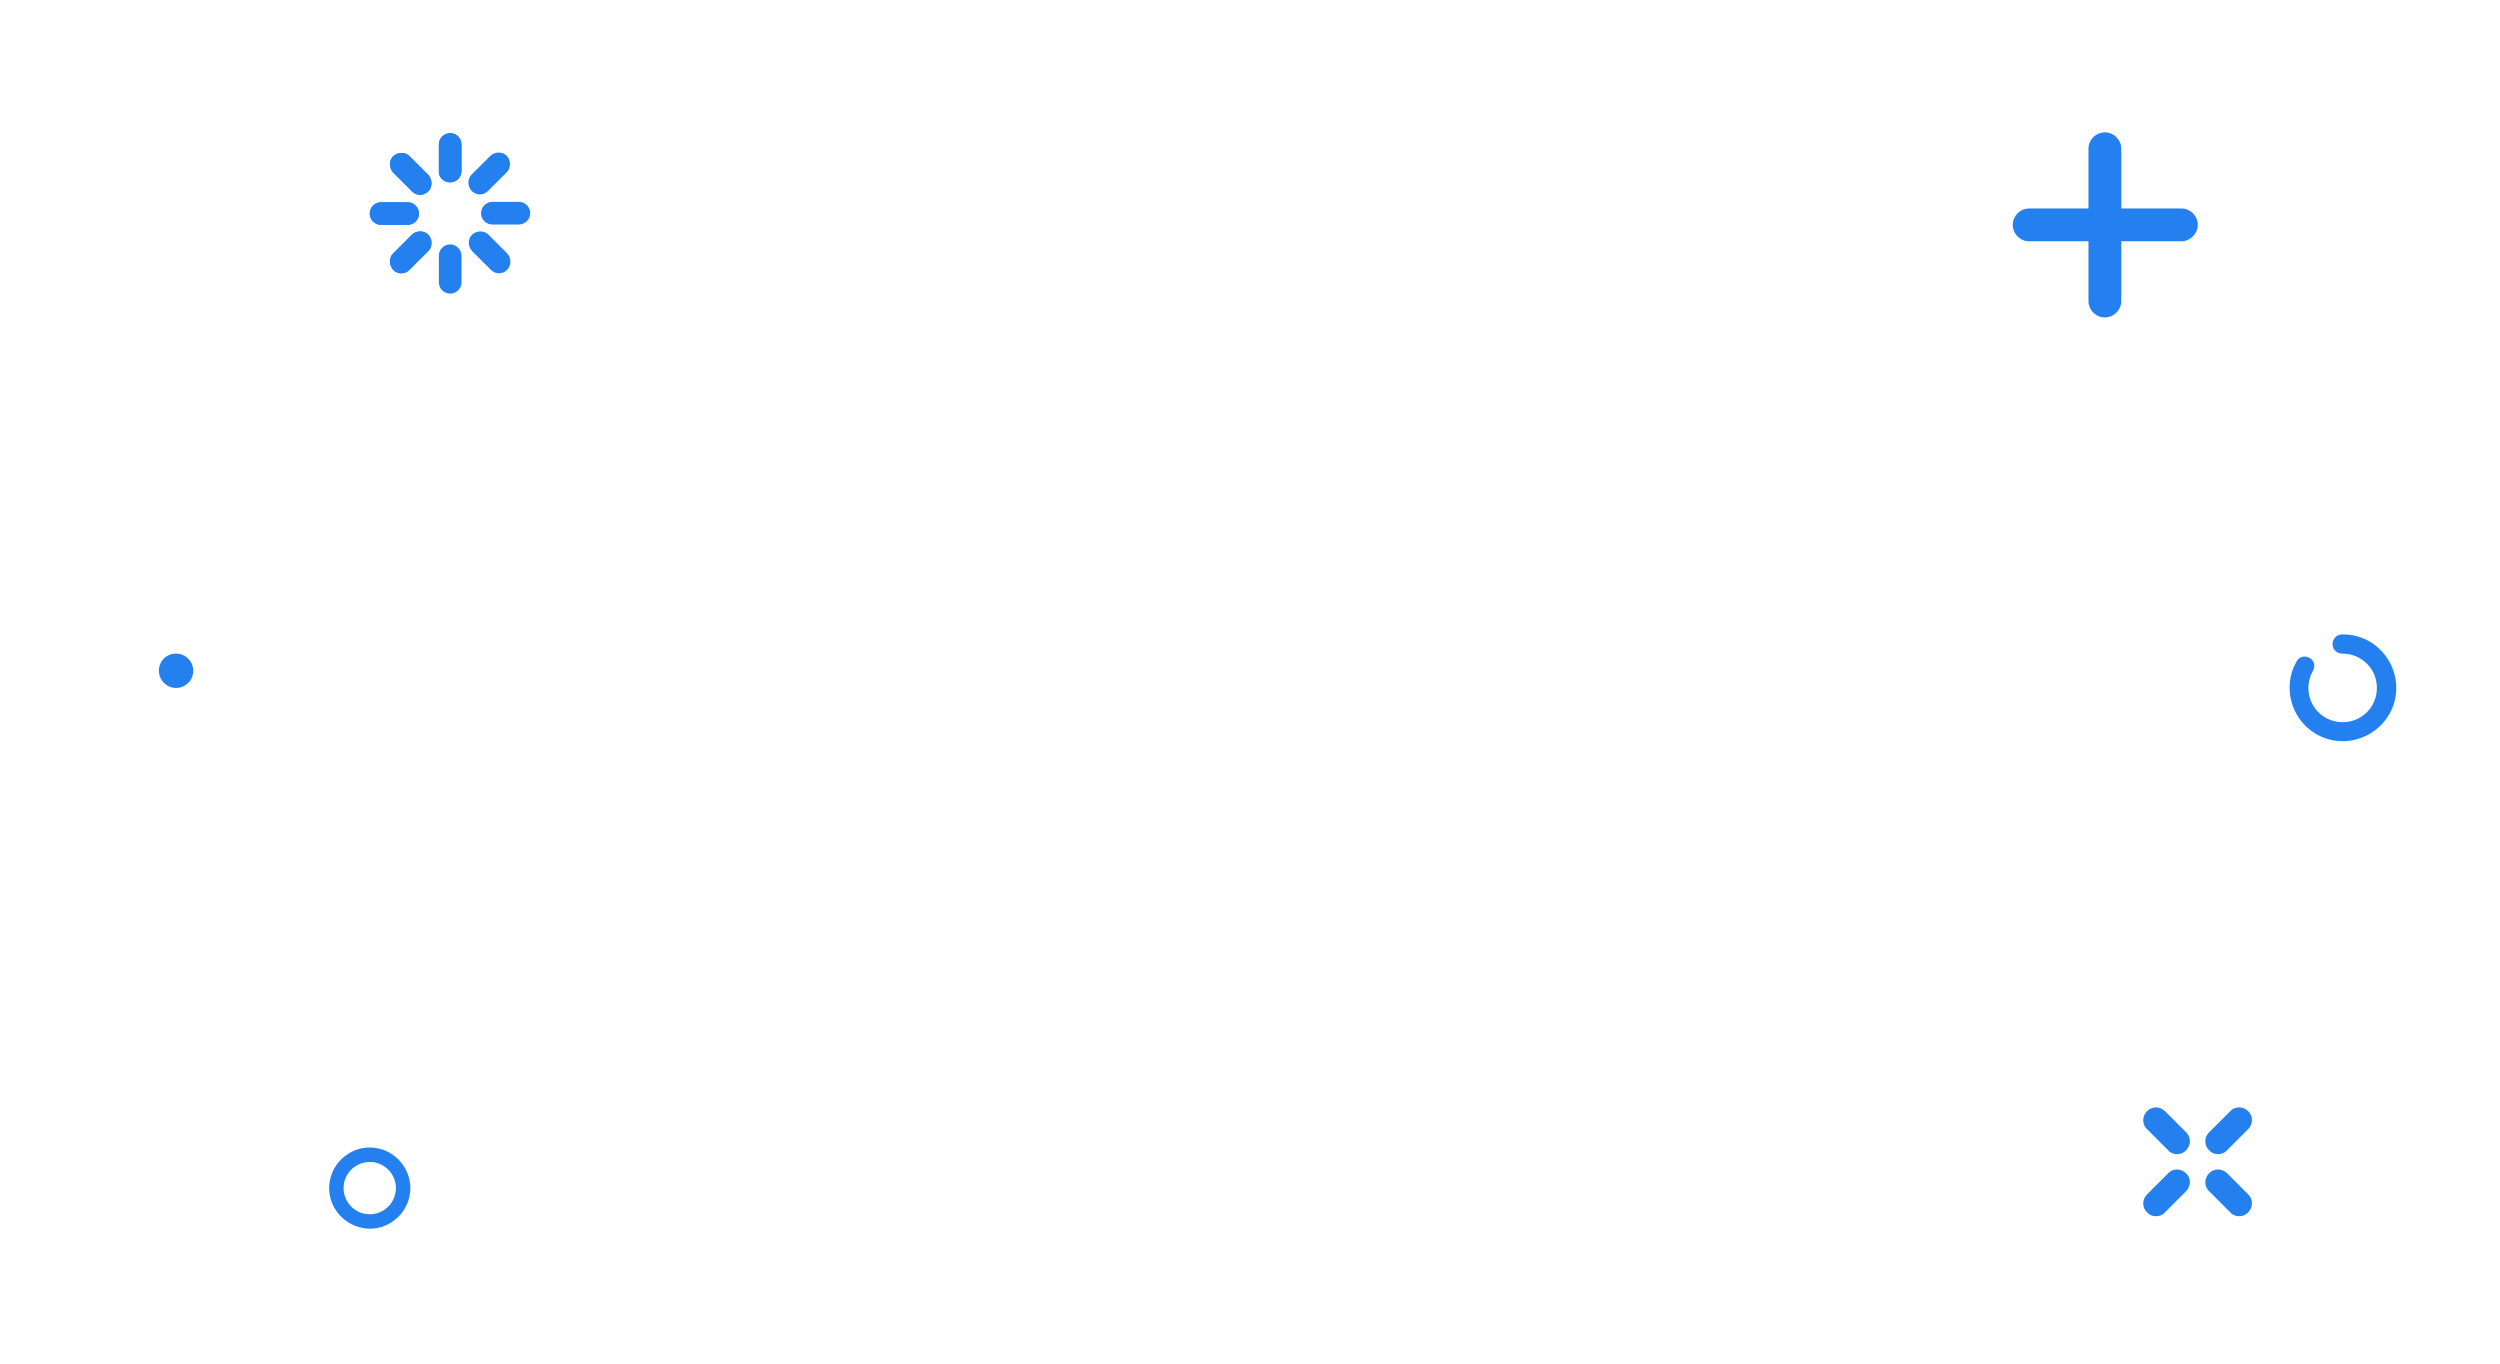
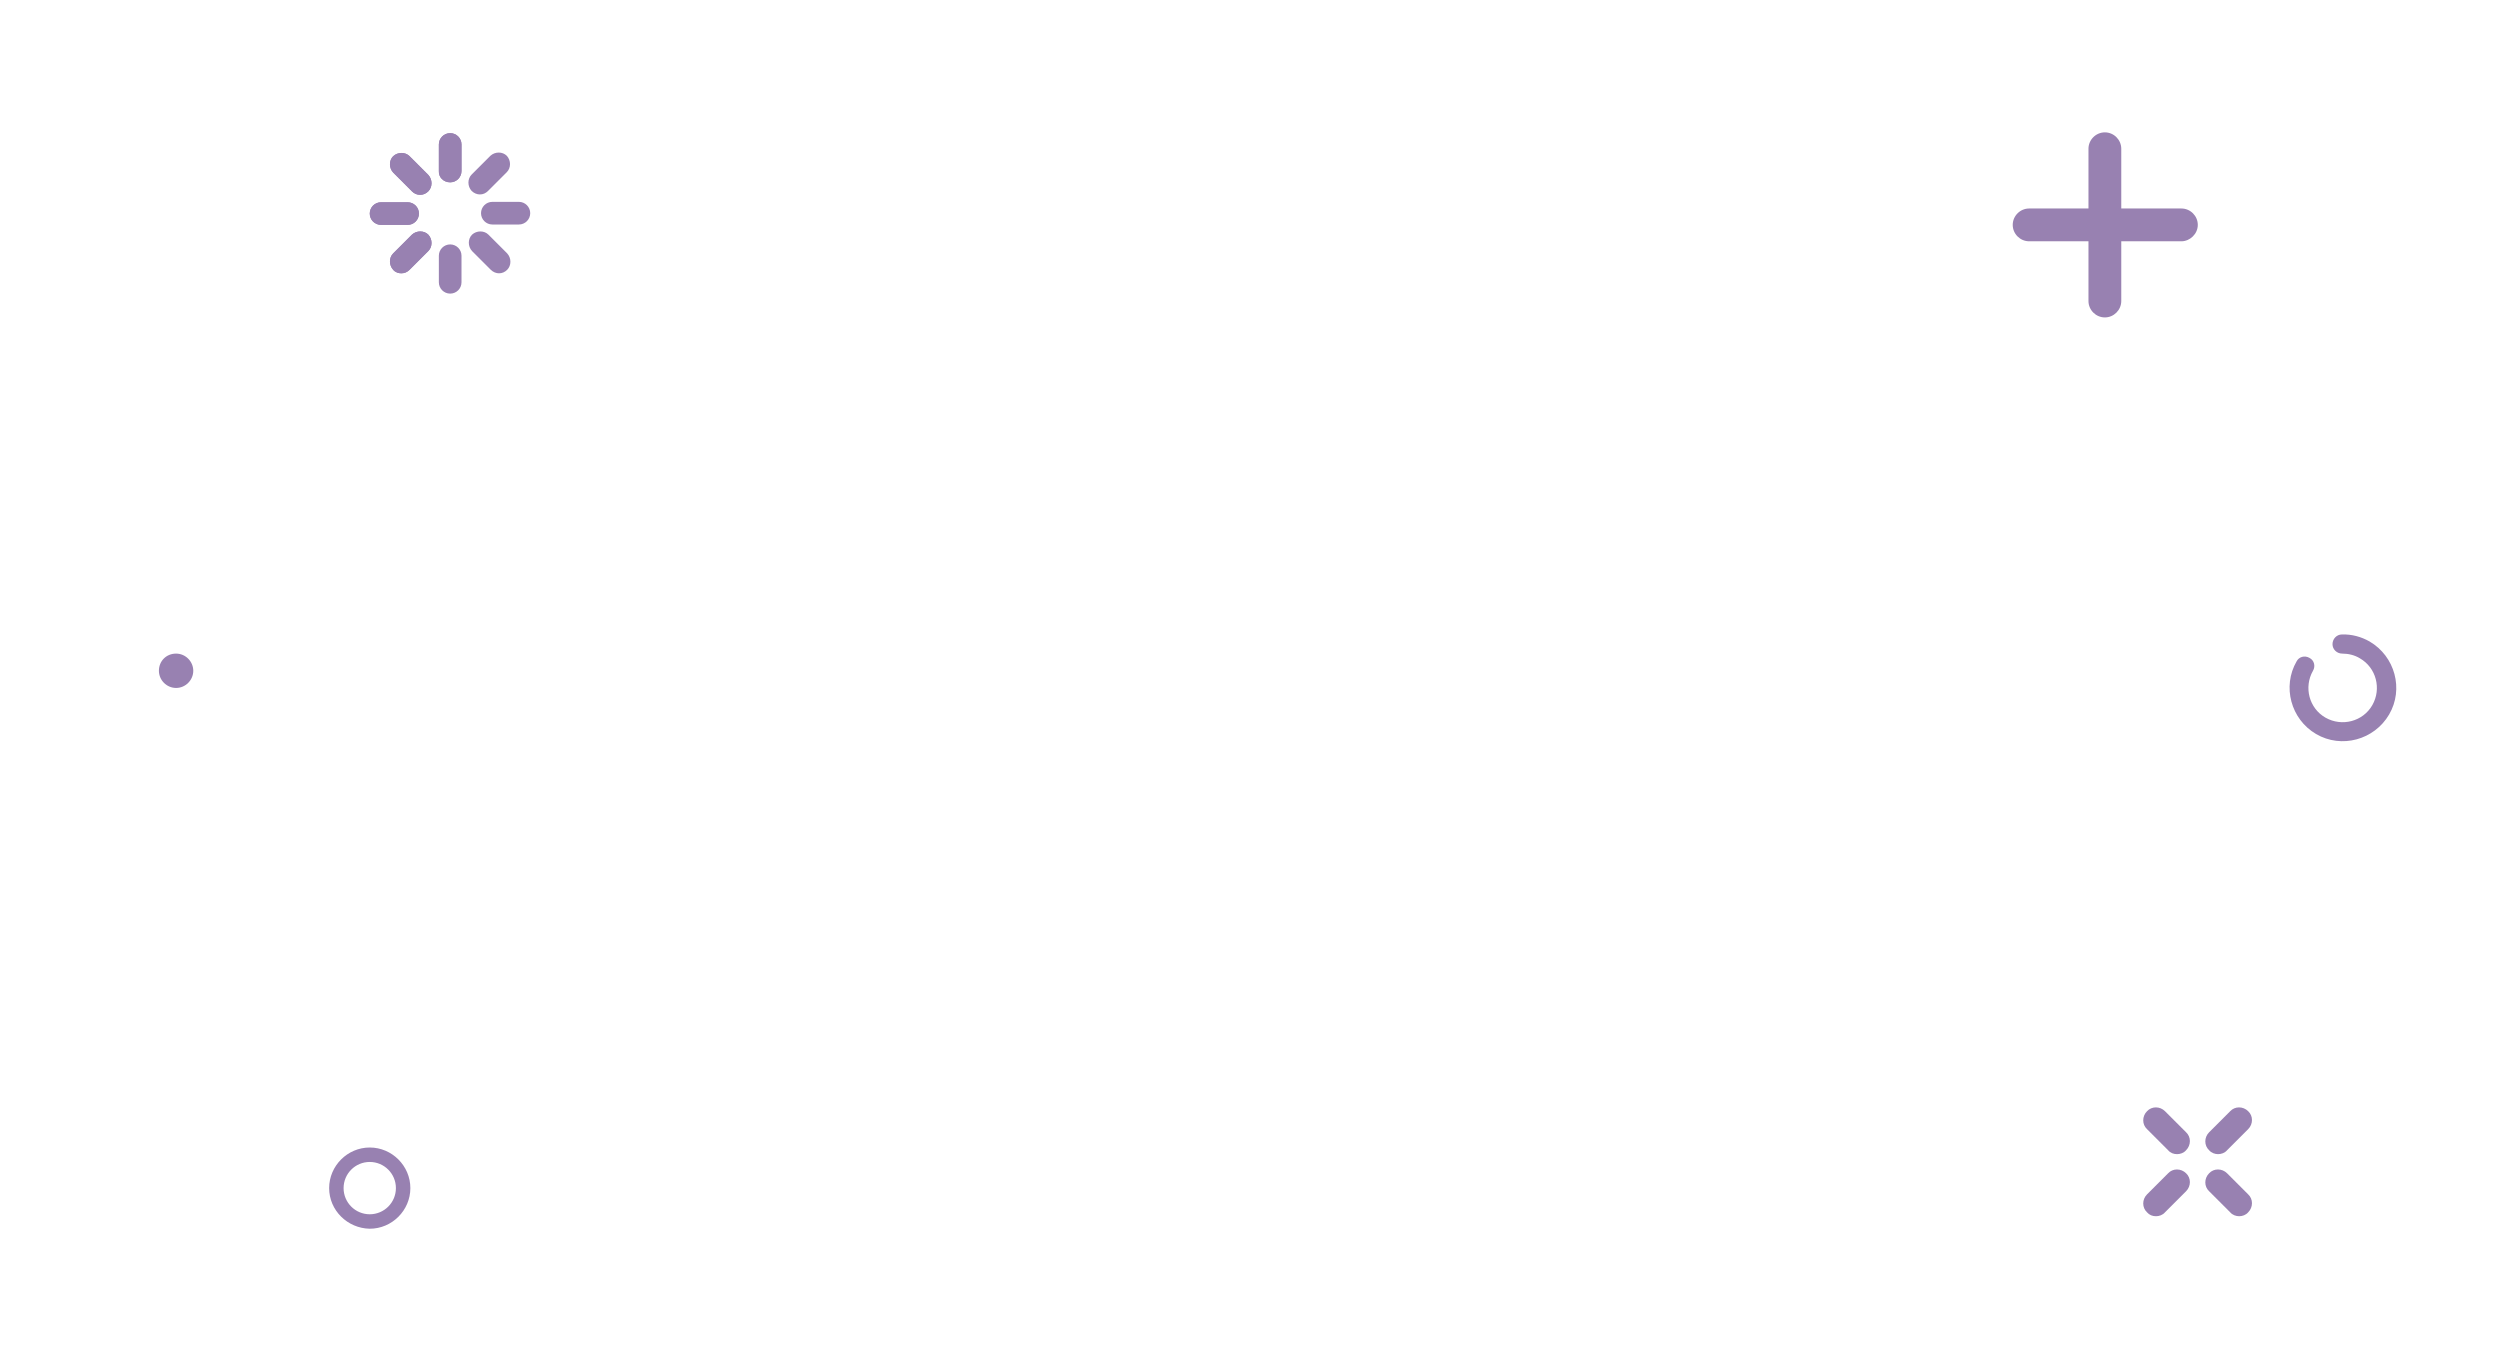
<svg xmlns="http://www.w3.org/2000/svg" version="1.1" x="0px" y="0px" viewBox="0 0 640.3 349.2" style="enable-background:new 0 0 640.3 349.2;" xml:space="preserve">
  <style type="text/css">
	.st0{fill:#2580EF;}
</style>
  <g id="_x2014_ÎÓÈ_x5F_2">
</g>
  <g id="_x2014_ÎÓÈ_x5F_1">
    <g id="XMLID_761_">
-       <path id="XMLID_762_" class="st0" d="M84.3,304.3c0-5.7,4.7-10.4,10.4-10.4c5.7,0,10.4,4.7,10.4,10.4c0,5.7-4.7,10.4-10.4,10.4    C89,314.6,84.3,310,84.3,304.3z M88,304.3c0,3.7,3,6.7,6.7,6.7c3.7,0,6.7-3,6.7-6.7c0-3.7-3-6.7-6.7-6.7    C91,297.6,88,300.6,88,304.3z" />
+       <path style="fill:rgb(152,129,177);" id="XMLID_762_" class="st0" d="M84.3,304.3c0-5.7,4.7-10.4,10.4-10.4c5.7,0,10.4,4.7,10.4,10.4c0,5.7-4.7,10.4-10.4,10.4    C89,314.6,84.3,310,84.3,304.3z M88,304.3c0,3.7,3,6.7,6.7,6.7c3.7,0,6.7-3,6.7-6.7c0-3.7-3-6.7-6.7-6.7    C91,297.6,88,300.6,88,304.3z" />
    </g>
    <g id="XMLID_773_">
      <g id="XMLID_833_">
        <g id="XMLID_834_">
-           <path id="XMLID_835_" class="st0" d="M102.8,70c0.8,0,1.5-0.3,2.1-0.9l4.8-4.8c1.1-1.1,1.1-3,0-4.2c-1.1-1.1-3-1.1-4.2,0      l-4.8,4.8c-1.1,1.1-1.1,3,0,4.2C101.3,69.8,102.1,70,102.8,70z" />
+           <path style="fill:rgb(152,129,177);" id="XMLID_835_" class="st0" d="M102.8,70c0.8,0,1.5-0.3,2.1-0.9l4.8-4.8c1.1-1.1,1.1-3,0-4.2c-1.1-1.1-3-1.1-4.2,0      l-4.8,4.8c-1.1,1.1-1.1,3,0,4.2C101.3,69.8,102.1,70,102.8,70z" />
        </g>
      </g>
      <g id="XMLID_830_">
        <g id="XMLID_831_">
-           <path id="XMLID_832_" class="st0" d="M97.6,57.6h6.8c1.6,0,2.9-1.3,2.9-2.9s-1.3-2.9-2.9-2.9h-6.8c-1.6,0-2.9,1.3-2.9,2.9      S96,57.6,97.6,57.6z" />
+           <path style="fill:rgb(152,129,177);" id="XMLID_832_" class="st0" d="M97.6,57.6h6.8c1.6,0,2.9-1.3,2.9-2.9s-1.3-2.9-2.9-2.9h-6.8c-1.6,0-2.9,1.3-2.9,2.9      S96,57.6,97.6,57.6z" />
        </g>
      </g>
      <g id="XMLID_827_">
        <g id="XMLID_828_">
-           <path id="XMLID_829_" class="st0" d="M107.6,49.9c0.8,0,1.5-0.3,2.1-0.9c1.1-1.1,1.1-3,0-4.2l-4.8-4.8c-1.1-1.1-3-1.1-4.2,0      c-1.1,1.1-1.1,3,0,4.2l4.8,4.8C106.1,49.6,106.8,49.9,107.6,49.9z" />
+           <path style="fill:rgb(152,129,177);" id="XMLID_829_" class="st0" d="M107.6,49.9c0.8,0,1.5-0.3,2.1-0.9c1.1-1.1,1.1-3,0-4.2l-4.8-4.8c-1.1-1.1-3-1.1-4.2,0      c-1.1,1.1-1.1,3,0,4.2l4.8,4.8C106.1,49.6,106.8,49.9,107.6,49.9z" />
        </g>
      </g>
      <g id="XMLID_824_">
        <g id="XMLID_825_">
-           <path id="XMLID_826_" class="st0" d="M115.3,46.7c1.6,0,2.9-1.3,2.9-2.9v-6.8c0-1.6-1.3-2.9-2.9-2.9c-1.6,0-2.9,1.3-2.9,2.9v6.8      C112.3,45.4,113.6,46.7,115.3,46.7z" />
+           <path style="fill:rgb(152,129,177);" id="XMLID_826_" class="st0" d="M115.3,46.7c1.6,0,2.9-1.3,2.9-2.9v-6.8c0-1.6-1.3-2.9-2.9-2.9c-1.6,0-2.9,1.3-2.9,2.9v6.8      C112.3,45.4,113.6,46.7,115.3,46.7z" />
        </g>
      </g>
      <g id="XMLID_821_">
        <g id="XMLID_822_">
-           <path id="XMLID_823_" class="st0" d="M122.9,49.8c0.8,0,1.5-0.3,2.1-0.9l4.8-4.8c1.1-1.1,1.1-3,0-4.2c-1.1-1.1-3-1.1-4.2,0      l-4.8,4.8c-1.1,1.1-1.1,3,0,4.2C121.4,49.5,122.2,49.8,122.9,49.8z" />
+           <path style="fill:rgb(152,129,177);" id="XMLID_823_" class="st0" d="M122.9,49.8c0.8,0,1.5-0.3,2.1-0.9l4.8-4.8c1.1-1.1,1.1-3,0-4.2c-1.1-1.1-3-1.1-4.2,0      l-4.8,4.8c-1.1,1.1-1.1,3,0,4.2C121.4,49.5,122.2,49.8,122.9,49.8z" />
        </g>
      </g>
      <g id="XMLID_818_">
        <g id="XMLID_819_">
-           <path id="XMLID_820_" class="st0" d="M126.1,57.5h6.8c1.6,0,2.9-1.3,2.9-2.9c0-1.6-1.3-2.9-2.9-2.9h-6.8c-1.6,0-2.9,1.3-2.9,2.9      C123.2,56.2,124.5,57.5,126.1,57.5z" />
+           <path style="fill:rgb(152,129,177);" id="XMLID_820_" class="st0" d="M126.1,57.5h6.8c1.6,0,2.9-1.3,2.9-2.9c0-1.6-1.3-2.9-2.9-2.9h-6.8c-1.6,0-2.9,1.3-2.9,2.9      C123.2,56.2,124.5,57.5,126.1,57.5z" />
        </g>
      </g>
      <g id="XMLID_815_">
        <g id="XMLID_816_">
-           <path id="XMLID_817_" class="st0" d="M127.8,70c0.8,0,1.5-0.3,2.1-0.9c1.1-1.1,1.1-3,0-4.2l-4.8-4.8c-1.1-1.1-3-1.1-4.2,0      c-1.1,1.1-1.1,3,0,4.2l4.8,4.8C126.3,69.7,127.1,70,127.8,70z" />
+           <path style="fill:rgb(152,129,177);" id="XMLID_817_" class="st0" d="M127.8,70c0.8,0,1.5-0.3,2.1-0.9c1.1-1.1,1.1-3,0-4.2l-4.8-4.8c-1.1-1.1-3-1.1-4.2,0      c-1.1,1.1-1.1,3,0,4.2l4.8,4.8C126.3,69.7,127.1,70,127.8,70z" />
        </g>
      </g>
      <g id="XMLID_812_">
        <g id="XMLID_813_">
-           <path id="XMLID_814_" class="st0" d="M115.3,75.2c1.6,0,2.9-1.3,2.9-2.9v-6.8c0-1.6-1.3-2.9-2.9-2.9c-1.6,0-2.9,1.3-2.9,2.9v6.8      C112.4,73.9,113.7,75.2,115.3,75.2z" />
+           <path style="fill:rgb(152,129,177);" id="XMLID_814_" class="st0" d="M115.3,75.2c1.6,0,2.9-1.3,2.9-2.9v-6.8c0-1.6-1.3-2.9-2.9-2.9c-1.6,0-2.9,1.3-2.9,2.9v6.8      C112.4,73.9,113.7,75.2,115.3,75.2z" />
        </g>
      </g>
      <g id="XMLID_809_">
        <g id="XMLID_810_">
-           <path id="XMLID_811_" class="st0" d="M102.8,70c0.8,0,1.5-0.3,2.1-0.9l4.8-4.8c1.1-1.1,1.1-3,0-4.2c-1.1-1.1-3-1.1-4.2,0      l-4.8,4.8c-1.1,1.1-1.1,3,0,4.2C101.3,69.8,102.1,70,102.8,70z" />
+           <path style="fill:rgb(152,129,177);" id="XMLID_811_" class="st0" d="M102.8,70c0.8,0,1.5-0.3,2.1-0.9l4.8-4.8c1.1-1.1,1.1-3,0-4.2c-1.1-1.1-3-1.1-4.2,0      l-4.8,4.8c-1.1,1.1-1.1,3,0,4.2C101.3,69.8,102.1,70,102.8,70z" />
        </g>
      </g>
      <g id="XMLID_780_">
        <g id="XMLID_781_">
-           <path id="XMLID_808_" class="st0" d="M97.6,57.6h6.8c1.6,0,2.9-1.3,2.9-2.9s-1.3-2.9-2.9-2.9h-6.8c-1.6,0-2.9,1.3-2.9,2.9      S96,57.6,97.6,57.6z" />
+           <path style="fill:rgb(152,129,177);" id="XMLID_808_" class="st0" d="M97.6,57.6h6.8c1.6,0,2.9-1.3,2.9-2.9s-1.3-2.9-2.9-2.9h-6.8c-1.6,0-2.9,1.3-2.9,2.9      S96,57.6,97.6,57.6z" />
        </g>
      </g>
      <g id="XMLID_777_">
        <g id="XMLID_778_">
-           <path id="XMLID_779_" class="st0" d="M107.6,49.9c0.8,0,1.5-0.3,2.1-0.9c1.1-1.1,1.1-3,0-4.2l-4.8-4.8c-1.1-1.1-3-1.1-4.2,0      c-1.1,1.1-1.1,3,0,4.2l4.8,4.8C106.1,49.6,106.8,49.9,107.6,49.9z" />
+           <path style="fill:rgb(152,129,177);" id="XMLID_779_" class="st0" d="M107.6,49.9c0.8,0,1.5-0.3,2.1-0.9c1.1-1.1,1.1-3,0-4.2l-4.8-4.8c-1.1-1.1-3-1.1-4.2,0      c-1.1,1.1-1.1,3,0,4.2l4.8,4.8C106.1,49.6,106.8,49.9,107.6,49.9z" />
        </g>
      </g>
      <g id="XMLID_774_">
        <g id="XMLID_775_">
-           <path id="XMLID_776_" class="st0" d="M115.3,46.7c1.6,0,2.9-1.3,2.9-2.9v-6.8c0-1.6-1.3-2.9-2.9-2.9c-1.6,0-2.9,1.3-2.9,2.9v6.8      C112.3,45.4,113.6,46.7,115.3,46.7z" />
+           <path style="fill:rgb(152,129,177);" id="XMLID_776_" class="st0" d="M115.3,46.7c1.6,0,2.9-1.3,2.9-2.9v-6.8c0-1.6-1.3-2.9-2.9-2.9c-1.6,0-2.9,1.3-2.9,2.9v6.8      C112.3,45.4,113.6,46.7,115.3,46.7z" />
        </g>
      </g>
    </g>
    <g id="XMLID_878_">
-       <path id="XMLID_879_" class="st0" d="M593.2,188c6.5,3.8,14.9,1.5,18.7-5c3.8-6.5,1.5-14.9-5-18.7c-2.1-1.2-4.6-1.9-7.1-1.8    c-1.3,0-2.4,1.1-2.4,2.5c0,1.3,1.1,2.4,2.5,2.4c1.6,0,3.2,0.4,4.5,1.2c4.2,2.4,5.6,7.8,3.2,12c-2.4,4.2-7.8,5.6-12,3.2    c-4.2-2.4-5.6-7.8-3.2-12c0.7-1.2,0.3-2.7-0.9-3.3c-1.2-0.7-2.7-0.3-3.3,0.9C584.5,175.8,586.7,184.2,593.2,188z" />
+       <path style="fill:rgb(152,129,177);" id="XMLID_879_" class="st0" d="M593.2,188c6.5,3.8,14.9,1.5,18.7-5c3.8-6.5,1.5-14.9-5-18.7c-2.1-1.2-4.6-1.9-7.1-1.8    c-1.3,0-2.4,1.1-2.4,2.5c0,1.3,1.1,2.4,2.5,2.4c1.6,0,3.2,0.4,4.5,1.2c4.2,2.4,5.6,7.8,3.2,12c-2.4,4.2-7.8,5.6-12,3.2    c-4.2-2.4-5.6-7.8-3.2-12c0.7-1.2,0.3-2.7-0.9-3.3c-1.2-0.7-2.7-0.3-3.3,0.9C584.5,175.8,586.7,184.2,593.2,188z" />
    </g>
    <g id="XMLID_873_">
      <g id="XMLID_876_">
-         <path id="XMLID_877_" class="st0" d="M562.9,57.6c0-2.3-1.9-4.2-4.2-4.2l-39,0c-2.3,0-4.2,1.9-4.2,4.2c0,2.3,1.9,4.2,4.2,4.2h39     C560.9,61.8,562.9,59.9,562.9,57.6z" />
+         <path style="fill:rgb(152,129,177);" id="XMLID_877_" class="st0" d="M562.9,57.6c0-2.3-1.9-4.2-4.2-4.2l-39,0c-2.3,0-4.2,1.9-4.2,4.2c0,2.3,1.9,4.2,4.2,4.2h39     C560.9,61.8,562.9,59.9,562.9,57.6z" />
      </g>
      <g id="XMLID_874_">
-         <path id="XMLID_875_" class="st0" d="M543.3,77.1l0-39c0-2.3-1.9-4.2-4.2-4.2c-2.3,0-4.2,1.9-4.2,4.2v39c0,2.3,1.9,4.2,4.2,4.2     C541.4,81.3,543.3,79.4,543.3,77.1z" />
+         <path style="fill:rgb(152,129,177);" id="XMLID_875_" class="st0" d="M543.3,77.1l0-39c0-2.3-1.9-4.2-4.2-4.2c-2.3,0-4.2,1.9-4.2,4.2v39c0,2.3,1.9,4.2,4.2,4.2     C541.4,81.3,543.3,79.4,543.3,77.1z" />
      </g>
    </g>
    <g id="XMLID_23_">
      <g id="XMLID_31_">
        <g id="XMLID_35_">
          <g id="XMLID_36_">
-             <path id="XMLID_37_" class="st0" d="M573.5,311.5c0.8,0,1.7-0.3,2.3-1c1.3-1.3,1.3-3.4,0-4.6l-5.4-5.4c-1.3-1.3-3.4-1.3-4.6,0       c-1.3,1.3-1.3,3.4,0,4.6l5.4,5.4C571.8,311.2,572.7,311.5,573.5,311.5z" />
+             <path style="fill:rgb(152,129,177);" id="XMLID_37_" class="st0" d="M573.5,311.5c0.8,0,1.7-0.3,2.3-1c1.3-1.3,1.3-3.4,0-4.6l-5.4-5.4c-1.3-1.3-3.4-1.3-4.6,0       c-1.3,1.3-1.3,3.4,0,4.6l5.4,5.4C571.8,311.2,572.7,311.5,573.5,311.5z" />
          </g>
        </g>
        <g id="XMLID_32_">
          <g id="XMLID_33_">
-             <path id="XMLID_34_" class="st0" d="M557.6,295.6c0.8,0,1.7-0.3,2.3-1c1.3-1.3,1.3-3.4,0-4.6l-5.4-5.4c-1.3-1.3-3.4-1.3-4.6,0       c-1.3,1.3-1.3,3.4,0,4.6l5.4,5.4C555.9,295.3,556.7,295.6,557.6,295.6z" />
+             <path style="fill:rgb(152,129,177);" id="XMLID_34_" class="st0" d="M557.6,295.6c0.8,0,1.7-0.3,2.3-1c1.3-1.3,1.3-3.4,0-4.6l-5.4-5.4c-1.3-1.3-3.4-1.3-4.6,0       c-1.3,1.3-1.3,3.4,0,4.6l5.4,5.4C555.9,295.3,556.7,295.6,557.6,295.6z" />
          </g>
        </g>
      </g>
      <g id="XMLID_24_">
        <g id="XMLID_28_">
          <g id="XMLID_29_">
-             <path id="XMLID_30_" class="st0" d="M568.1,295.6c0.8,0,1.7-0.3,2.3-1l5.4-5.4c1.3-1.3,1.3-3.4,0-4.6c-1.3-1.3-3.4-1.3-4.6,0       l-5.4,5.4c-1.3,1.3-1.3,3.4,0,4.6C566.4,295.3,567.3,295.6,568.1,295.6z" />
+             <path style="fill:rgb(152,129,177);" id="XMLID_30_" class="st0" d="M568.1,295.6c0.8,0,1.7-0.3,2.3-1l5.4-5.4c1.3-1.3,1.3-3.4,0-4.6c-1.3-1.3-3.4-1.3-4.6,0       l-5.4,5.4c-1.3,1.3-1.3,3.4,0,4.6C566.4,295.3,567.3,295.6,568.1,295.6z" />
          </g>
        </g>
        <g id="XMLID_25_">
          <g id="XMLID_26_">
-             <path id="XMLID_27_" class="st0" d="M552.2,311.5c0.8,0,1.7-0.3,2.3-1l5.4-5.4c1.3-1.3,1.3-3.4,0-4.6c-1.3-1.3-3.4-1.3-4.6,0       l-5.4,5.4c-1.3,1.3-1.3,3.4,0,4.6C550.5,311.2,551.3,311.5,552.2,311.5z" />
+             <path style="fill:rgb(152,129,177);" id="XMLID_27_" class="st0" d="M552.2,311.5c0.8,0,1.7-0.3,2.3-1l5.4-5.4c1.3-1.3,1.3-3.4,0-4.6c-1.3-1.3-3.4-1.3-4.6,0       l-5.4,5.4c-1.3,1.3-1.3,3.4,0,4.6C550.5,311.2,551.3,311.5,552.2,311.5z" />
          </g>
        </g>
      </g>
    </g>
-     <path id="XMLID_722_" class="st0" d="M40.7,171.8c0,2.4,2,4.4,4.4,4.4c2.4,0,4.4-2,4.4-4.4c0-2.4-2-4.4-4.4-4.4   C42.6,167.4,40.7,169.3,40.7,171.8z" />
+     <path style="fill:rgb(152,129,177);" id="XMLID_722_" class="st0" d="M40.7,171.8c0,2.4,2,4.4,4.4,4.4c2.4,0,4.4-2,4.4-4.4c0-2.4-2-4.4-4.4-4.4   C42.6,167.4,40.7,169.3,40.7,171.8z" />
  </g>
</svg>
